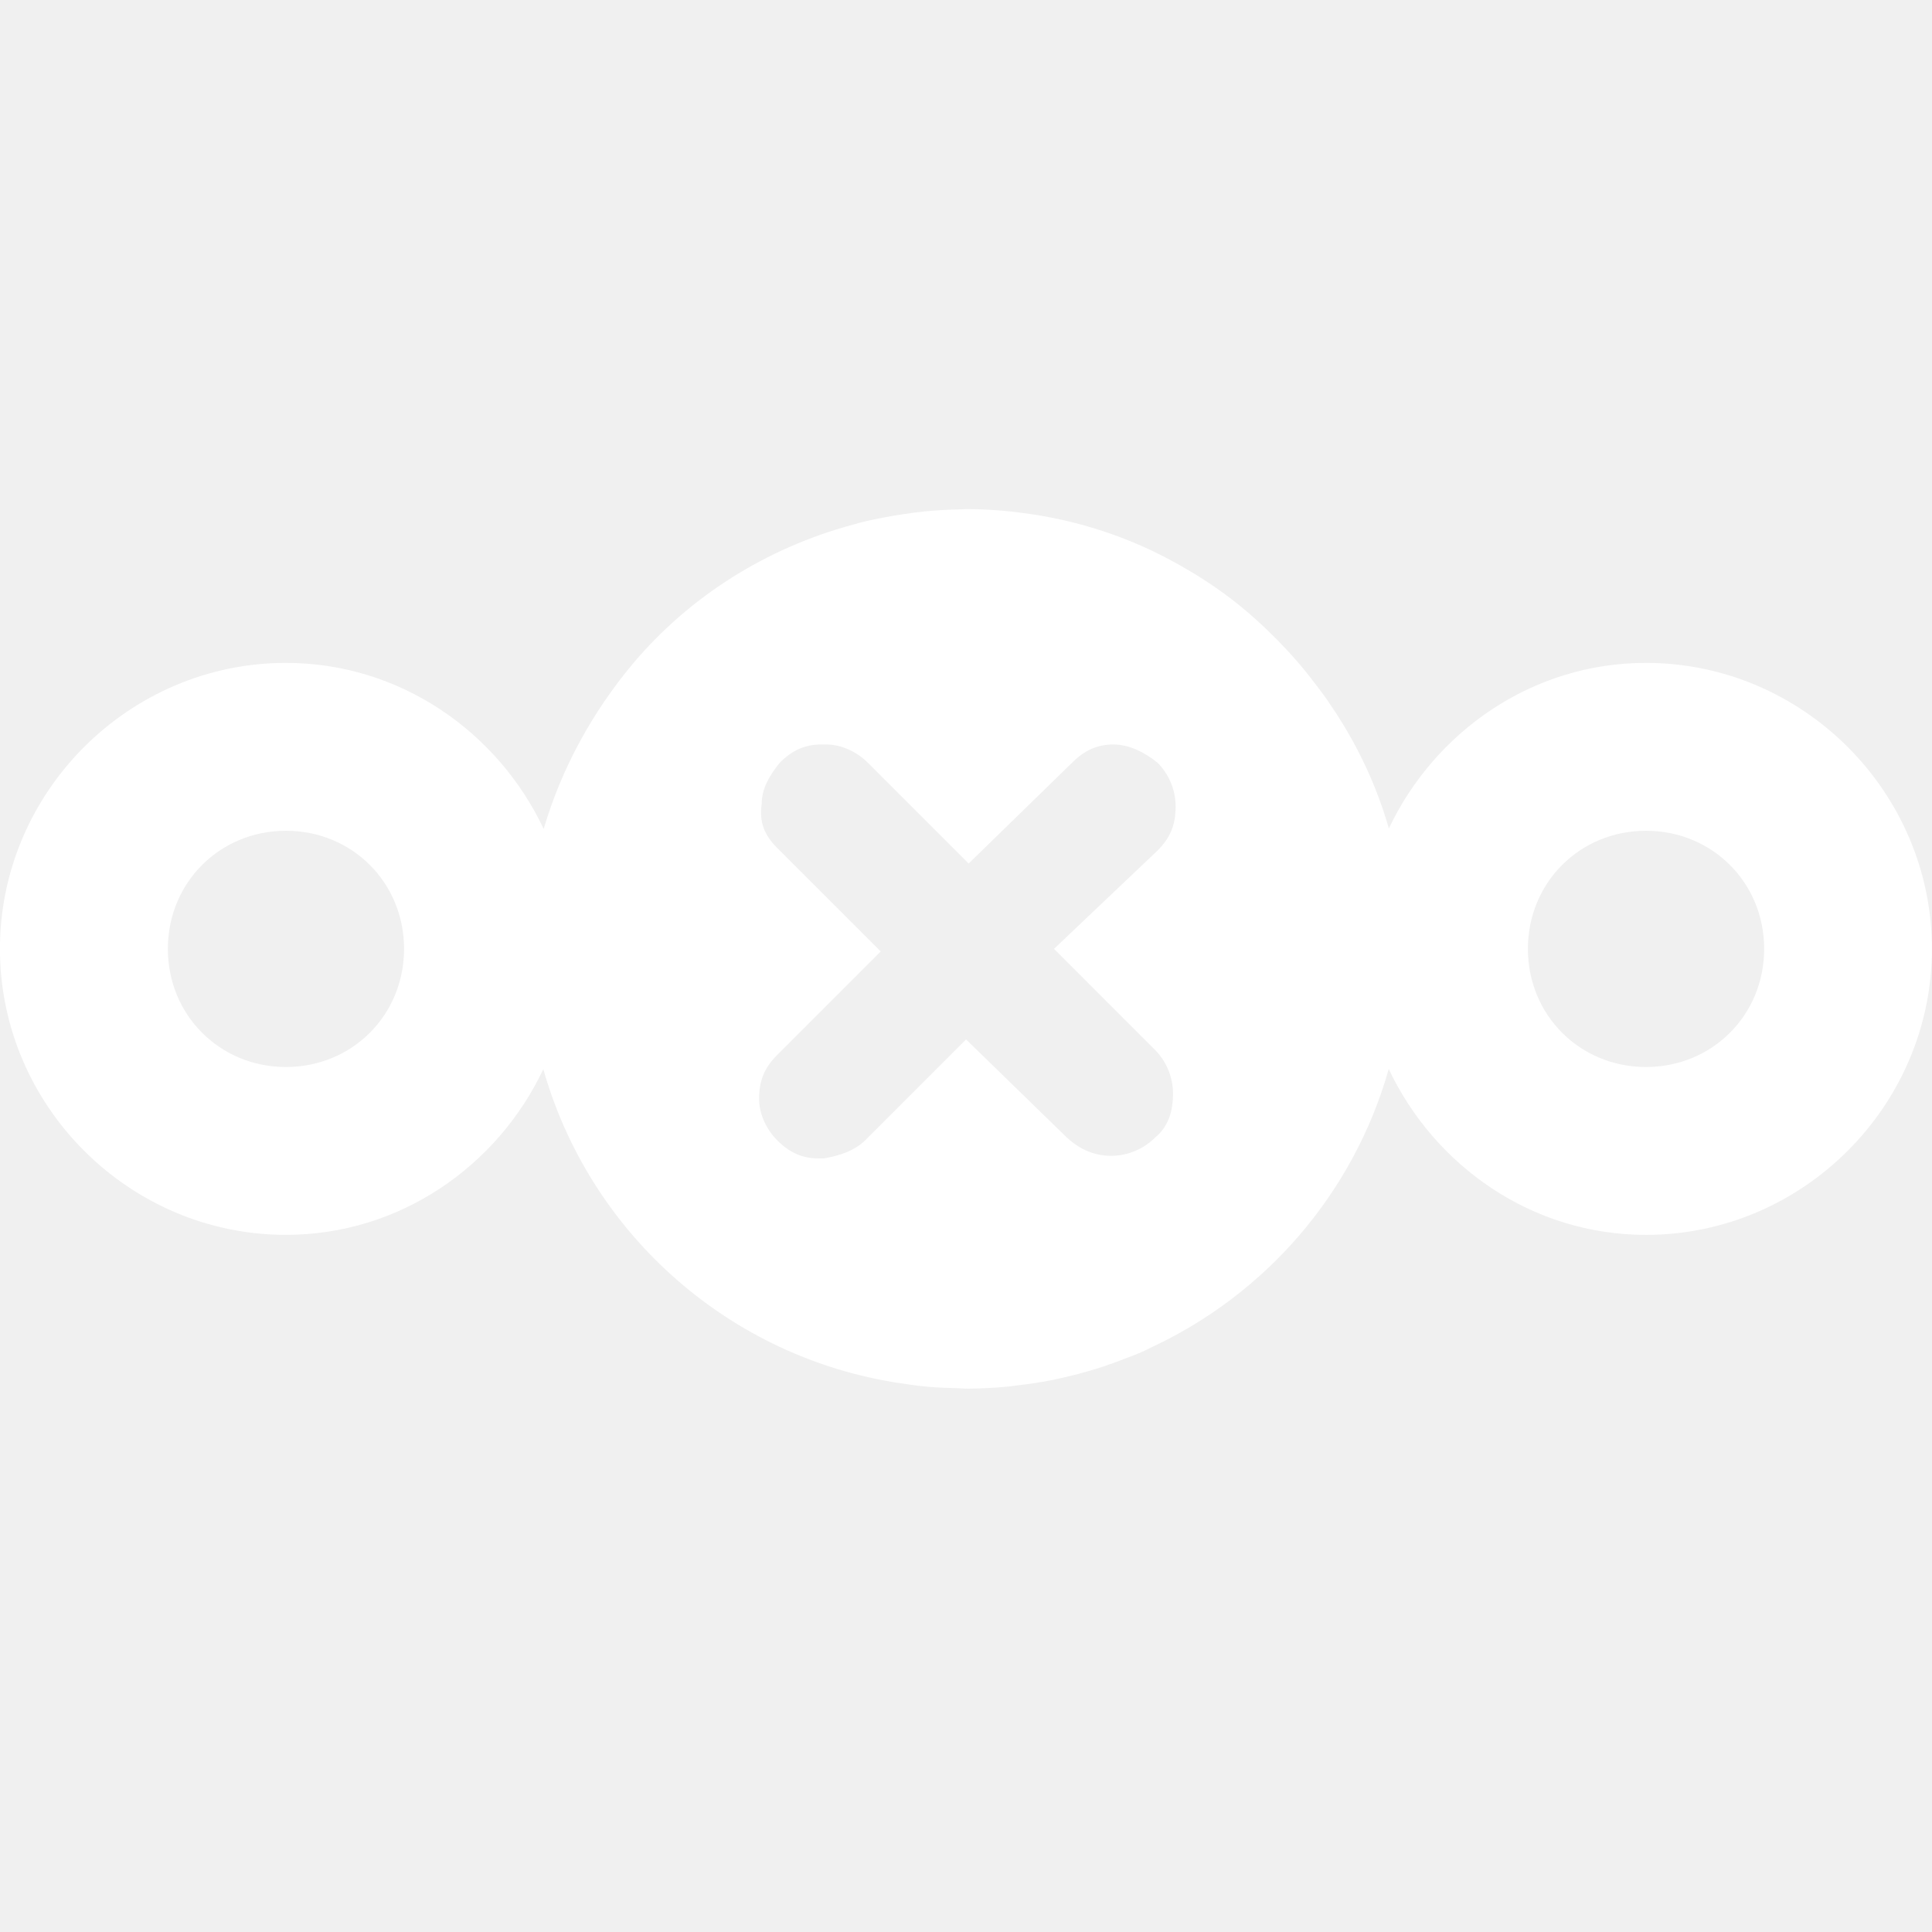
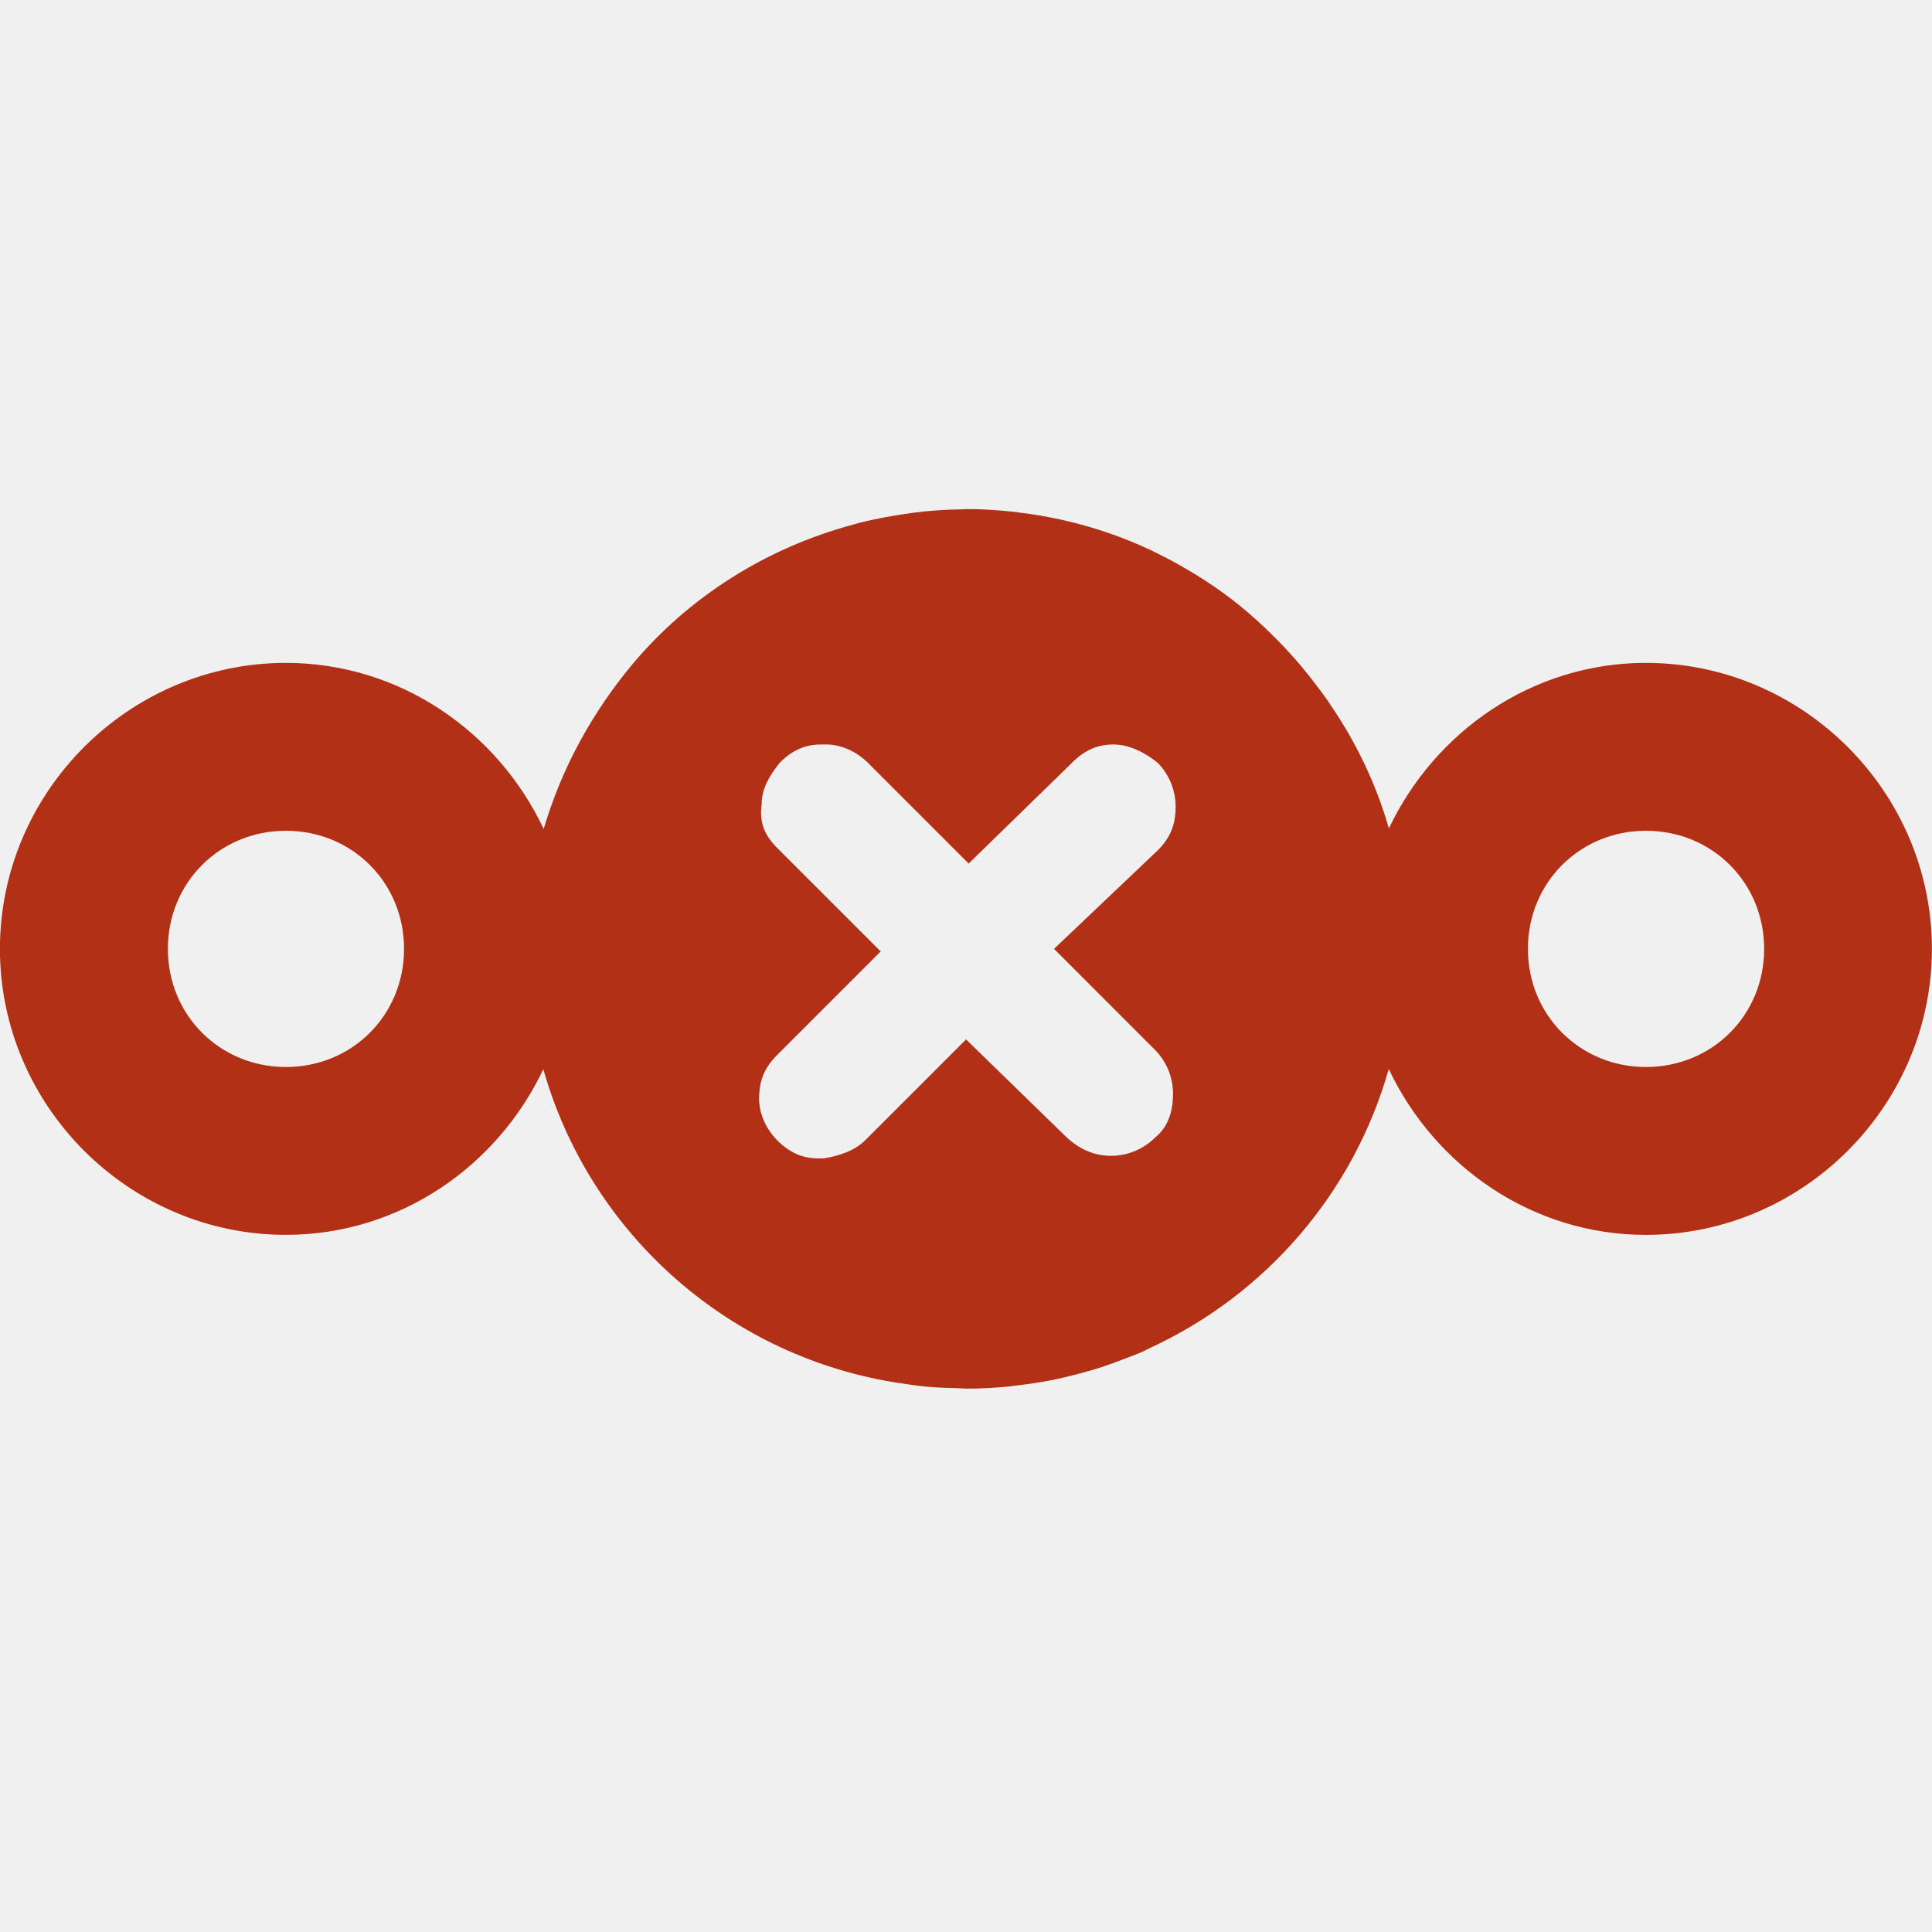
- <svg xmlns="http://www.w3.org/2000/svg" enable-background="new 0 0 64 64" xml:space="preserve" viewBox="0 0 64 64" version="1.1" y="0px" x="0px">
-   <path fill="#fff" d="m32.002 16.865c-0.053 0-0.104 0.007-0.156 0.008-0.409 0.006-0.815 0.029-1.215 0.068-0.239 0.023-0.473 0.057-0.709 0.092-0.203 0.03-0.404 0.063-0.604 0.102-0.283 0.053-0.563 0.112-0.84 0.182-0.074 0.019-0.145 0.042-0.219 0.062-2.876 0.772-5.437 2.391-7.311 4.627-1.32 1.584-2.343 3.431-2.938 5.455-1.518-3.223-4.765-5.502-8.539-5.502-5.198 0.001-9.472 4.274-9.473 9.473-0.001 5.199 4.274 9.474 9.473 9.474 3.768 0 7.007-2.272 8.527-5.488 1.514 5.341 5.986 9.415 11.545 10.359 0.073 0.013 0.147 0.023 0.221 0.035 0.319 0.049 0.638 0.097 0.963 0.125 0.328 0.03 0.662 0.041 0.996 0.049 0.093 0.002 0.184 0.014 0.277 0.014 0.007 0 0.014-0.002 0.021-0.002 0.009 0 0.017 0.002 0.025 0.002 0.463 0 0.919-0.027 1.371-0.07 0.101-0.01 0.199-0.027 0.299-0.039 0.361-0.042 0.718-0.094 1.07-0.162 0.129-0.025 0.255-0.054 0.383-0.082 0.305-0.068 0.605-0.145 0.902-0.232 0.157-0.045 0.312-0.092 0.467-0.143 0.238-0.079 0.471-0.165 0.703-0.256 0.197-0.076 0.397-0.148 0.59-0.232 0.094-0.041 0.183-0.091 0.275-0.135 3.818-1.765 6.735-5.125 7.898-9.236 1.521 3.215 4.75 5.494 8.518 5.494 5.2 0.001 9.475-4.274 9.475-9.475-0.001-5.199-4.276-9.473-9.475-9.473-3.764 0.001-6.991 2.275-8.514 5.484-0.42-1.467-1.076-2.835-1.926-4.082-0.038-0.057-0.075-0.114-0.113-0.17-0.112-0.159-0.229-0.316-0.348-0.471-0.178-0.239-0.363-0.472-0.555-0.699-0.004-0.005-0.009-0.01-0.014-0.016-0.006-0.007-0.012-0.013-0.018-0.02-0.295-0.346-0.606-0.677-0.932-0.994-0.062-0.061-0.123-0.122-0.186-0.182-0.352-0.331-0.715-0.65-1.098-0.945-0.388-0.299-0.795-0.575-1.213-0.834-0.053-0.033-0.108-0.063-0.162-0.096-0.405-0.244-0.821-0.47-1.25-0.674-0.009-0.004-0.018-0.011-0.027-0.016-0.004-0.002-0.009-0.004-0.014-0.006-0.924-0.436-1.901-0.774-2.92-1.006-0.032-0.007-0.065-0.014-0.098-0.021-0.449-0.099-0.904-0.177-1.367-0.232-0.081-0.01-0.161-0.023-0.242-0.031-0.488-0.05-0.981-0.084-1.482-0.084-0.009 0-0.018 0.002-0.027 0.002-0.007-0-0.013-0.002-0.02-0.002zm-4.799 7.797h0.172c0.514 0 1.028 0.259 1.371 0.602l3.342 3.342 3.428-3.342c0.428-0.428 0.857-0.602 1.371-0.602s1.029 0.259 1.457 0.602c0.343 0.343 0.6 0.855 0.6 1.455 0 0.6-0.171 1.029-0.6 1.457l-3.428 3.256 3.342 3.344c0.343 0.343 0.6 0.855 0.6 1.455 0 0.6-0.171 1.114-0.6 1.457-0.343 0.343-0.857 0.6-1.457 0.6-0.6 0-1.115-0.257-1.543-0.686l-3.256-3.17-3.342 3.342c-0.343 0.343-0.857 0.514-1.371 0.6h-0.172c-0.514 0-0.943-0.171-1.371-0.6-0.343-0.343-0.6-0.857-0.6-1.371 0-0.6 0.171-1.029 0.6-1.457l3.428-3.428-3.428-3.428c-0.428-0.428-0.599-0.855-0.514-1.455 0-0.514 0.257-0.943 0.6-1.371 0.428-0.428 0.857-0.602 1.371-0.602zm-17.73 2.858c2.194 0 3.912 1.718 3.912 3.912 0 2.194-1.718 3.914-3.912 3.914-2.194-0-3.912-1.72-3.912-3.914 0-2.193 1.718-3.912 3.912-3.912zm45.053 0c2.194-0 3.914 1.718 3.914 3.912 0.001 2.195-1.72 3.914-3.914 3.914-2.194-0-3.912-1.72-3.912-3.914 0-2.193 1.718-3.912 3.912-3.912z" />
+ <svg xmlns="http://www.w3.org/2000/svg" enable-background="new 0 0 64 64" xml:space="preserve" viewBox="0 0 64 64" version="1.1" y="0px" x="0px" id="svg2">
+   <defs id="defs8" />
+   <path fill="#fff" d="m32.002 16.865c-0.053 0-0.104 0.007-0.156 0.008-0.409 0.006-0.815 0.029-1.215 0.068-0.239 0.023-0.473 0.057-0.709 0.092-0.203 0.03-0.404 0.063-0.604 0.102-0.283 0.053-0.563 0.112-0.84 0.182-0.074 0.019-0.145 0.042-0.219 0.062-2.876 0.772-5.437 2.391-7.311 4.627-1.32 1.584-2.343 3.431-2.938 5.455-1.518-3.223-4.765-5.502-8.539-5.502-5.198 0.001-9.472 4.274-9.473 9.473-0.001 5.199 4.274 9.474 9.473 9.474 3.768 0 7.007-2.272 8.527-5.488 1.514 5.341 5.986 9.415 11.545 10.359 0.073 0.013 0.147 0.023 0.221 0.035 0.319 0.049 0.638 0.097 0.963 0.125 0.328 0.03 0.662 0.041 0.996 0.049 0.093 0.002 0.184 0.014 0.277 0.014 0.007 0 0.014-0.002 0.021-0.002 0.009 0 0.017 0.002 0.025 0.002 0.463 0 0.919-0.027 1.371-0.07 0.101-0.01 0.199-0.027 0.299-0.039 0.361-0.042 0.718-0.094 1.07-0.162 0.129-0.025 0.255-0.054 0.383-0.082 0.305-0.068 0.605-0.145 0.902-0.232 0.157-0.045 0.312-0.092 0.467-0.143 0.238-0.079 0.471-0.165 0.703-0.256 0.197-0.076 0.397-0.148 0.59-0.232 0.094-0.041 0.183-0.091 0.275-0.135 3.818-1.765 6.735-5.125 7.898-9.236 1.521 3.215 4.75 5.494 8.518 5.494 5.2 0.001 9.475-4.274 9.475-9.475-0.001-5.199-4.276-9.473-9.475-9.473-3.764 0.001-6.991 2.275-8.514 5.484-0.42-1.467-1.076-2.835-1.926-4.082-0.038-0.057-0.075-0.114-0.113-0.17-0.112-0.159-0.229-0.316-0.348-0.471-0.178-0.239-0.363-0.472-0.555-0.699-0.004-0.005-0.009-0.01-0.014-0.016-0.006-0.007-0.012-0.013-0.018-0.02-0.295-0.346-0.606-0.677-0.932-0.994-0.062-0.061-0.123-0.122-0.186-0.182-0.352-0.331-0.715-0.65-1.098-0.945-0.388-0.299-0.795-0.575-1.213-0.834-0.053-0.033-0.108-0.063-0.162-0.096-0.405-0.244-0.821-0.47-1.25-0.674-0.009-0.004-0.018-0.011-0.027-0.016-0.004-0.002-0.009-0.004-0.014-0.006-0.924-0.436-1.901-0.774-2.92-1.006-0.032-0.007-0.065-0.014-0.098-0.021-0.449-0.099-0.904-0.177-1.367-0.232-0.081-0.01-0.161-0.023-0.242-0.031-0.488-0.05-0.981-0.084-1.482-0.084-0.009 0-0.018 0.002-0.027 0.002-0.007-0-0.013-0.002-0.02-0.002zm-4.799 7.797h0.172c0.514 0 1.028 0.259 1.371 0.602l3.342 3.342 3.428-3.342c0.428-0.428 0.857-0.602 1.371-0.602s1.029 0.259 1.457 0.602c0.343 0.343 0.6 0.855 0.6 1.455 0 0.6-0.171 1.029-0.6 1.457l-3.428 3.256 3.342 3.344c0.343 0.343 0.6 0.855 0.6 1.455 0 0.6-0.171 1.114-0.6 1.457-0.343 0.343-0.857 0.6-1.457 0.6-0.6 0-1.115-0.257-1.543-0.686l-3.256-3.17-3.342 3.342c-0.343 0.343-0.857 0.514-1.371 0.6h-0.172c-0.514 0-0.943-0.171-1.371-0.6-0.343-0.343-0.6-0.857-0.6-1.371 0-0.6 0.171-1.029 0.6-1.457l3.428-3.428-3.428-3.428c-0.428-0.428-0.599-0.855-0.514-1.455 0-0.514 0.257-0.943 0.6-1.371 0.428-0.428 0.857-0.602 1.371-0.602zm-17.73 2.858c2.194 0 3.912 1.718 3.912 3.912 0 2.194-1.718 3.914-3.912 3.914-2.194-0-3.912-1.72-3.912-3.914 0-2.193 1.718-3.912 3.912-3.912zm45.053 0c2.194-0 3.914 1.718 3.914 3.912 0.001 2.195-1.72 3.914-3.914 3.914-2.194-0-3.912-1.72-3.912-3.914 0-2.193 1.718-3.912 3.912-3.912z" id="path4" style="fill:#b23015;fill-opacity:1" />
</svg>
